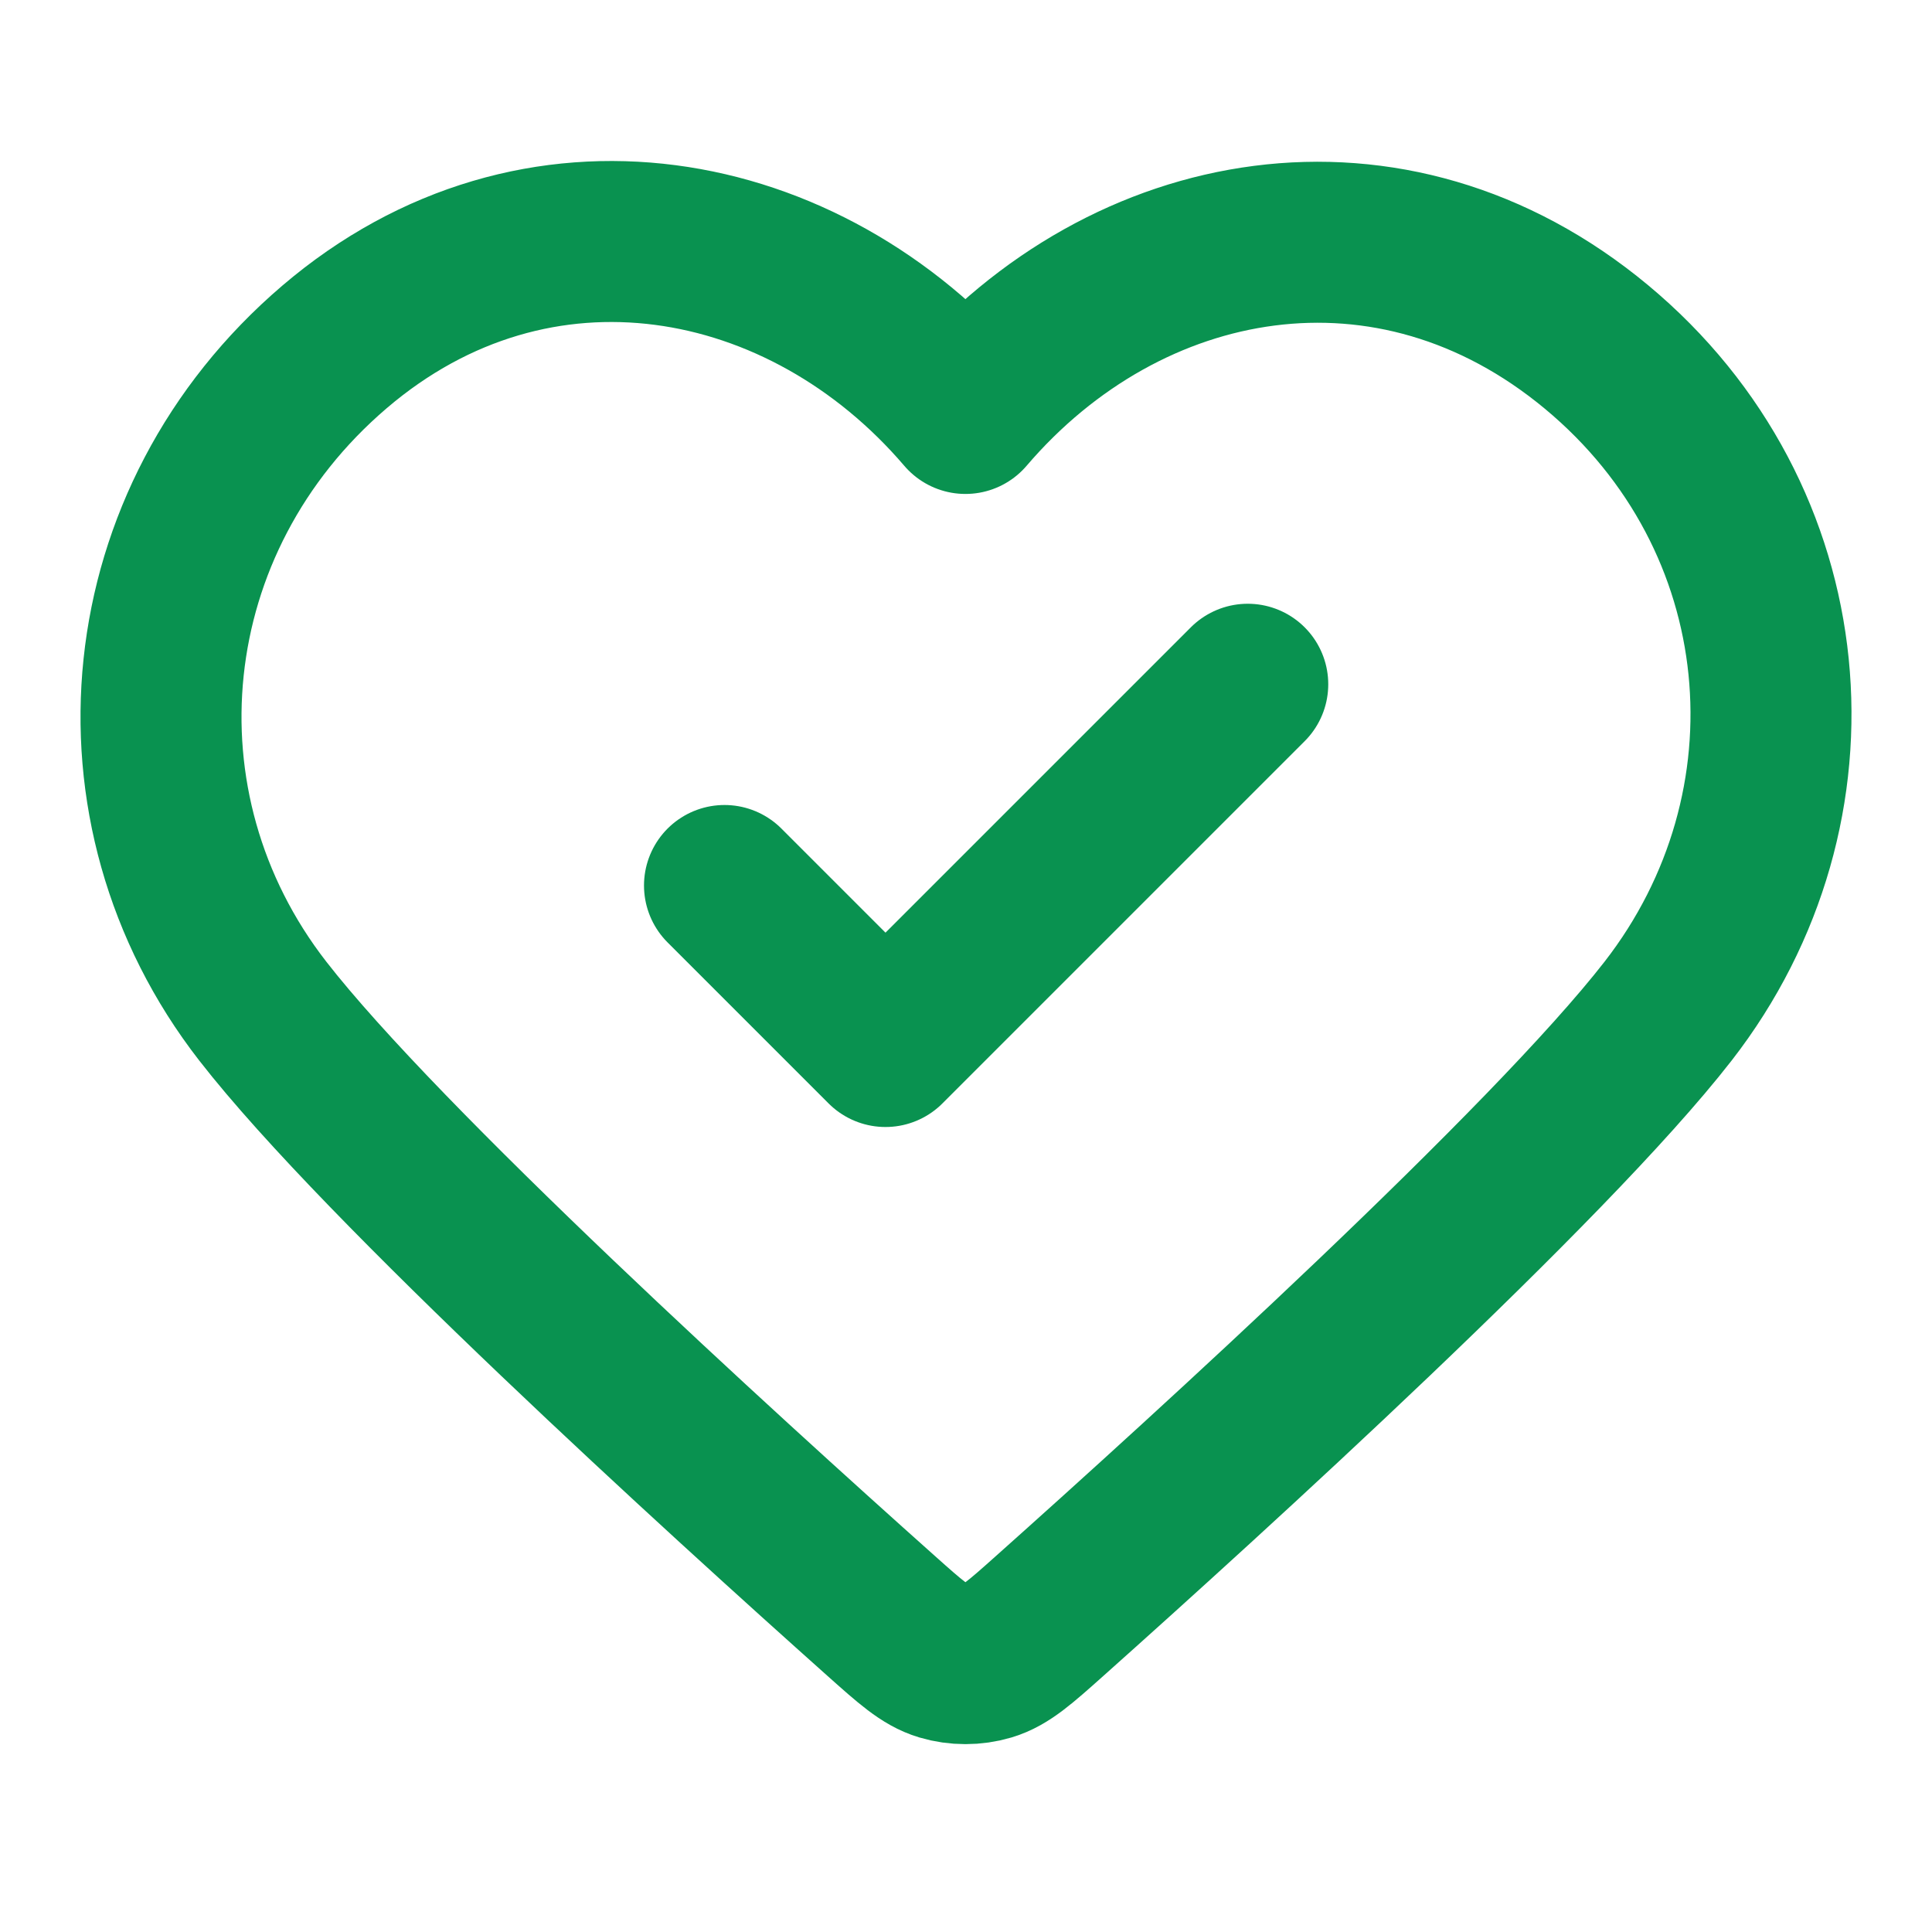
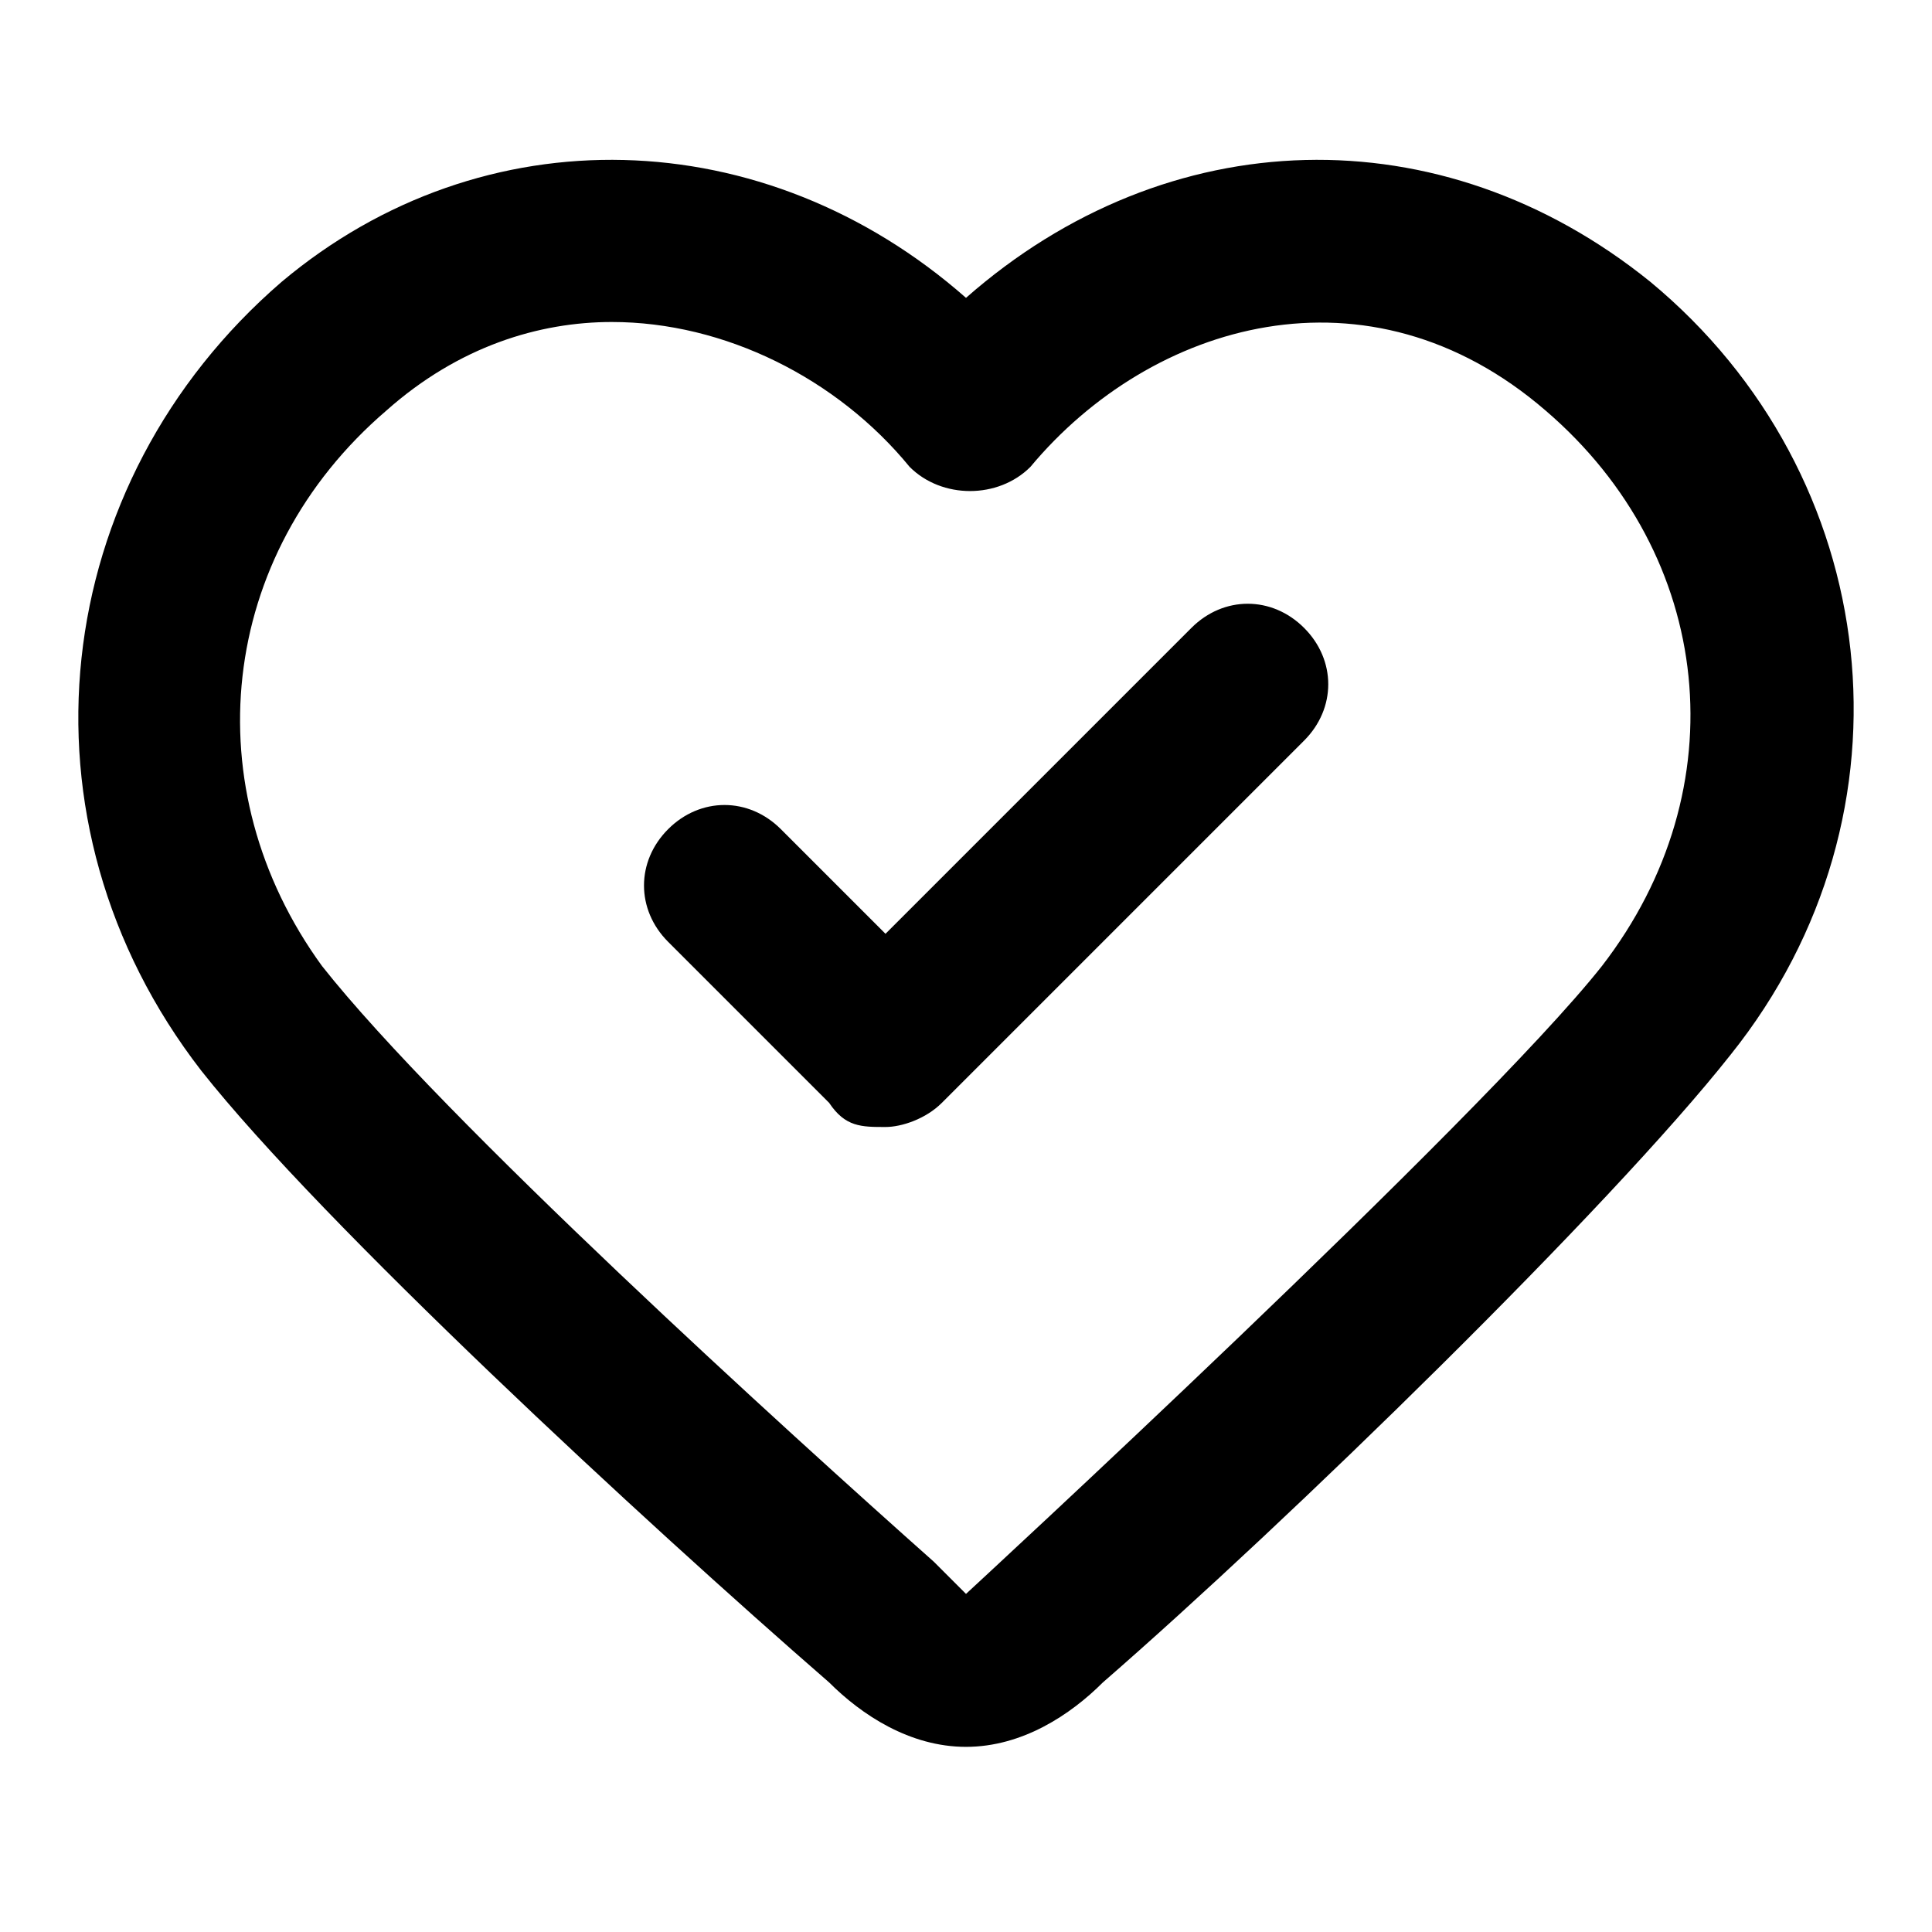
- <svg xmlns="http://www.w3.org/2000/svg" viewBox="0 0 24 24" fill="none">
-   <path d="M9 11L11 13L15.5 8.5M11.993 5.136C9.994 2.798 6.66 2.17 4.155 4.31C1.65 6.45 1.297 10.029 3.264 12.56C4.75 14.472 8.971 18.311 10.948 20.075C11.311 20.399 11.493 20.561 11.706 20.625C11.89 20.68 12.096 20.68 12.28 20.625C12.493 20.561 12.675 20.399 13.038 20.075C15.015 18.311 19.236 14.472 20.722 12.56C22.689 10.029 22.38 6.428 19.832 4.31C17.284 2.192 13.992 2.798 11.993 5.136Z" stroke="#099250" stroke-width="2" stroke-linecap="round" stroke-linejoin="round" />
+ <svg xmlns="http://www.w3.org/2000/svg" version="1.1" viewBox="0 0 24 24" role="img">
+   <path d="M12,21.7c-.7,0-1.3-.4-1.7-.8-2.3-2-6.3-5.7-7.8-7.6C.1,10.2.6,6,3.5,3.5c2.5-2.1,6-2,8.5.2,2.5-2.2,5.9-2.3,8.5-.2,2.9,2.4,3.4,6.6,1,9.6-1.5,1.9-5.5,5.8-7.8,7.8-.4.4-1,.8-1.7.8ZM7.6,4c-.9,0-1.9.3-2.8,1.1-2.1,1.8-2.4,4.7-.8,6.9,1.5,1.9,5.8,5.8,7.6,7.4.2.2.3.3.4.4,0,0,6.4-5.9,7.9-7.8,1.7-2.2,1.4-5.1-.7-6.9-2.2-1.9-4.9-1.1-6.4.7-.4.4-1.1.4-1.5,0-.9-1.1-2.3-1.8-3.7-1.8ZM11,14c-.3,0-.5,0-.7-.3l-2-2c-.4-.4-.4-1,0-1.4.4-.4,1-.4,1.4,0l1.3,1.3,3.8-3.8c.4-.4,1-.4,1.4,0,.4.4.4,1,0,1.4l-4.5,4.5c-.2.2-.5.3-.7.3Z" />
</svg>
